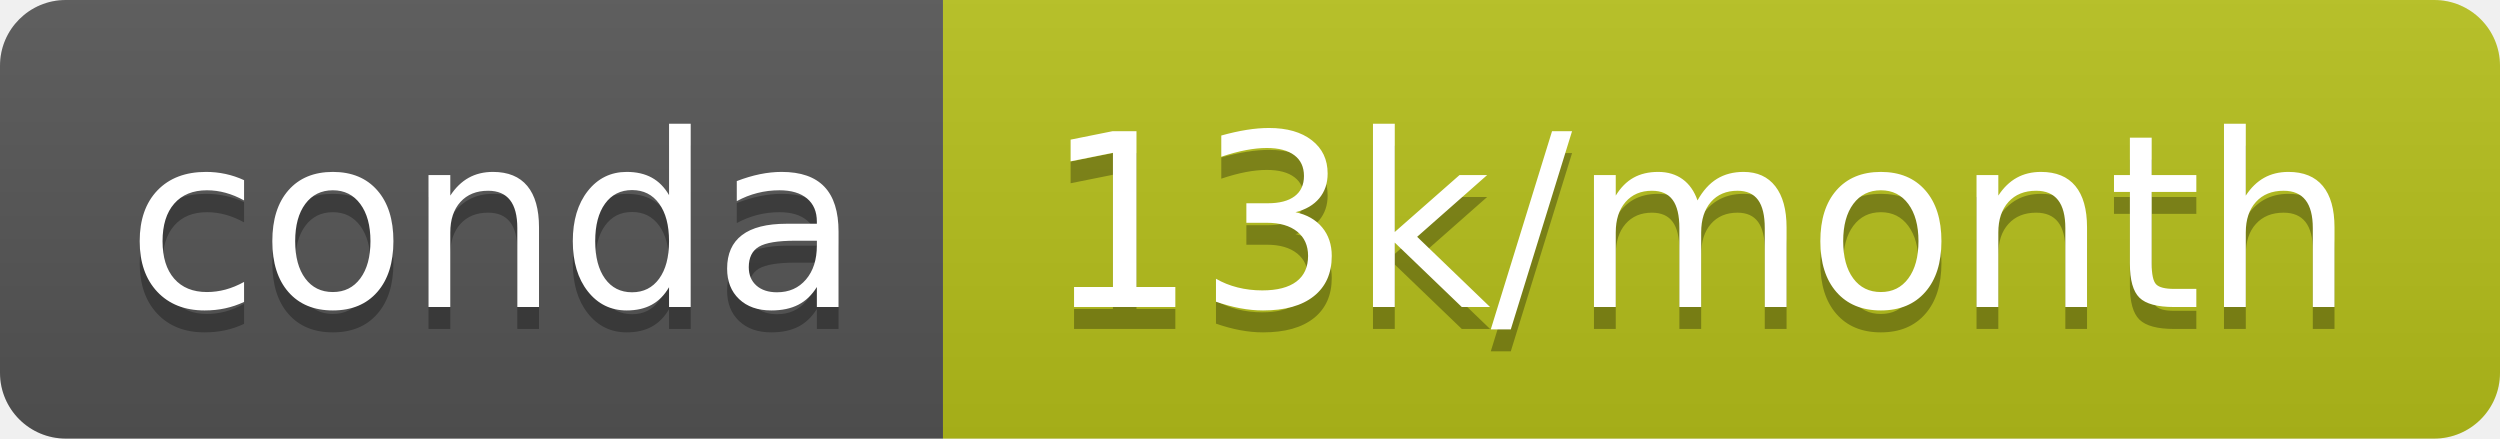
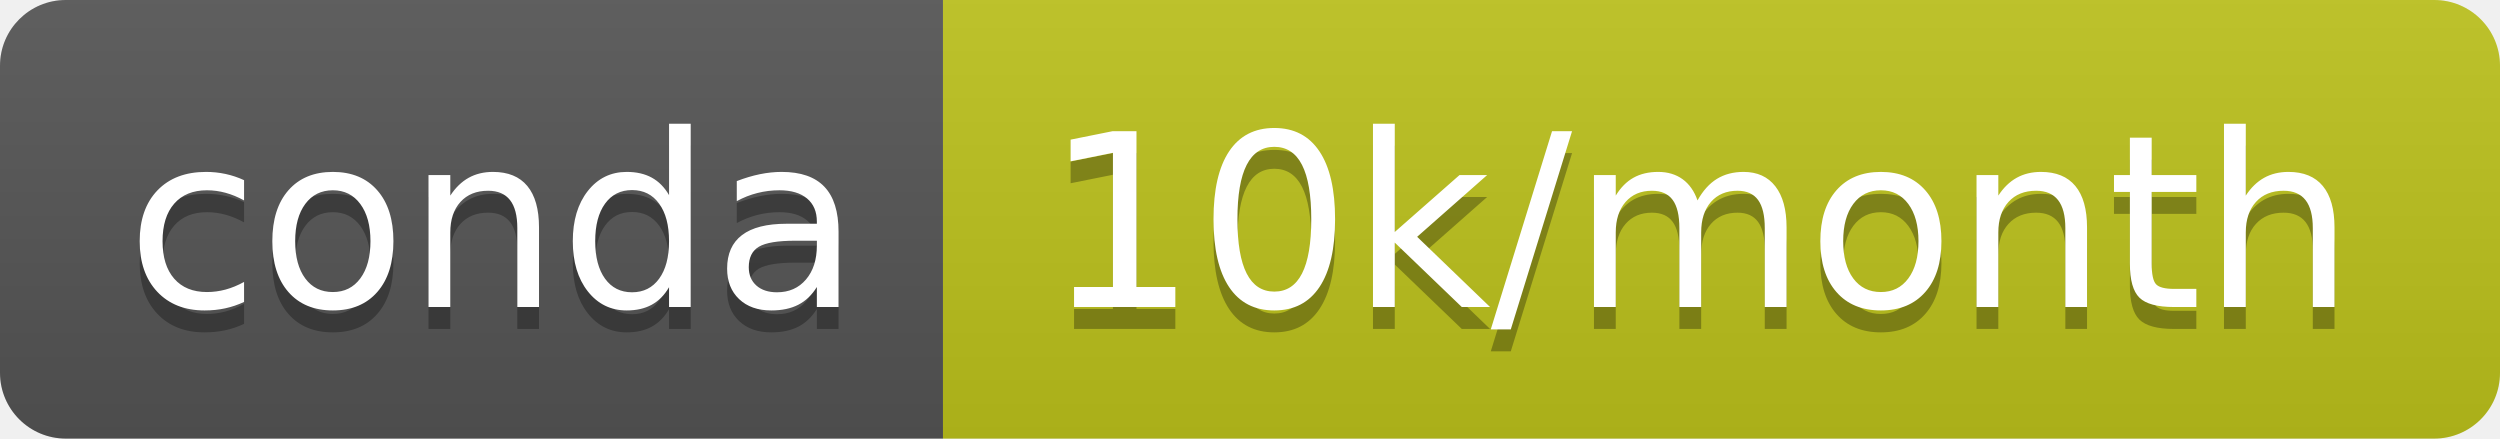
<svg xmlns="http://www.w3.org/2000/svg" width="114" height="20">
  <linearGradient id="b" x2="0" y2="100%">
    <stop offset="0" stop-color="#bbb" stop-opacity=".1" />
    <stop offset="1" stop-opacity=".1" />
  </linearGradient>
  <clipPath id="a">
    <rect width="114" height="20" rx="3" fill="#fff" />
  </clipPath>
  <g clip-path="url(#a)">
    <path fill="#555" d="M0 0h43v20H0z" />
-     <path fill="#b7c11b" d="M43 0h71v20H43z" />
+     <path fill="#bdc31c" d="M43 0h71v20H43z" />
    <path fill="url(#b)" d="M0 0h114v20H0z" />
  </g>
  <g fill="#fff" text-anchor="middle" font-family="DejaVu Sans,Verdana,Geneva,sans-serif" font-size="110">
    <text x="225" y="150" fill="#010101" fill-opacity=".3" transform="scale(.1)" textLength="330">conda</text>
    <text x="225" y="140" transform="scale(.1)" textLength="330">conda</text>
-     <text x="775" y="150" fill="#010101" fill-opacity=".3" transform="scale(.1)" textLength="610">13k/month</text>
-     <text x="775" y="140" transform="scale(.1)" textLength="610">13k/month</text>
+     <text x="775" y="150" fill="#010101" fill-opacity=".3" transform="scale(.1)" textLength="610">10k/month</text>
+     <text x="775" y="140" transform="scale(.1)" textLength="610">10k/month</text>
  </g>
</svg>
